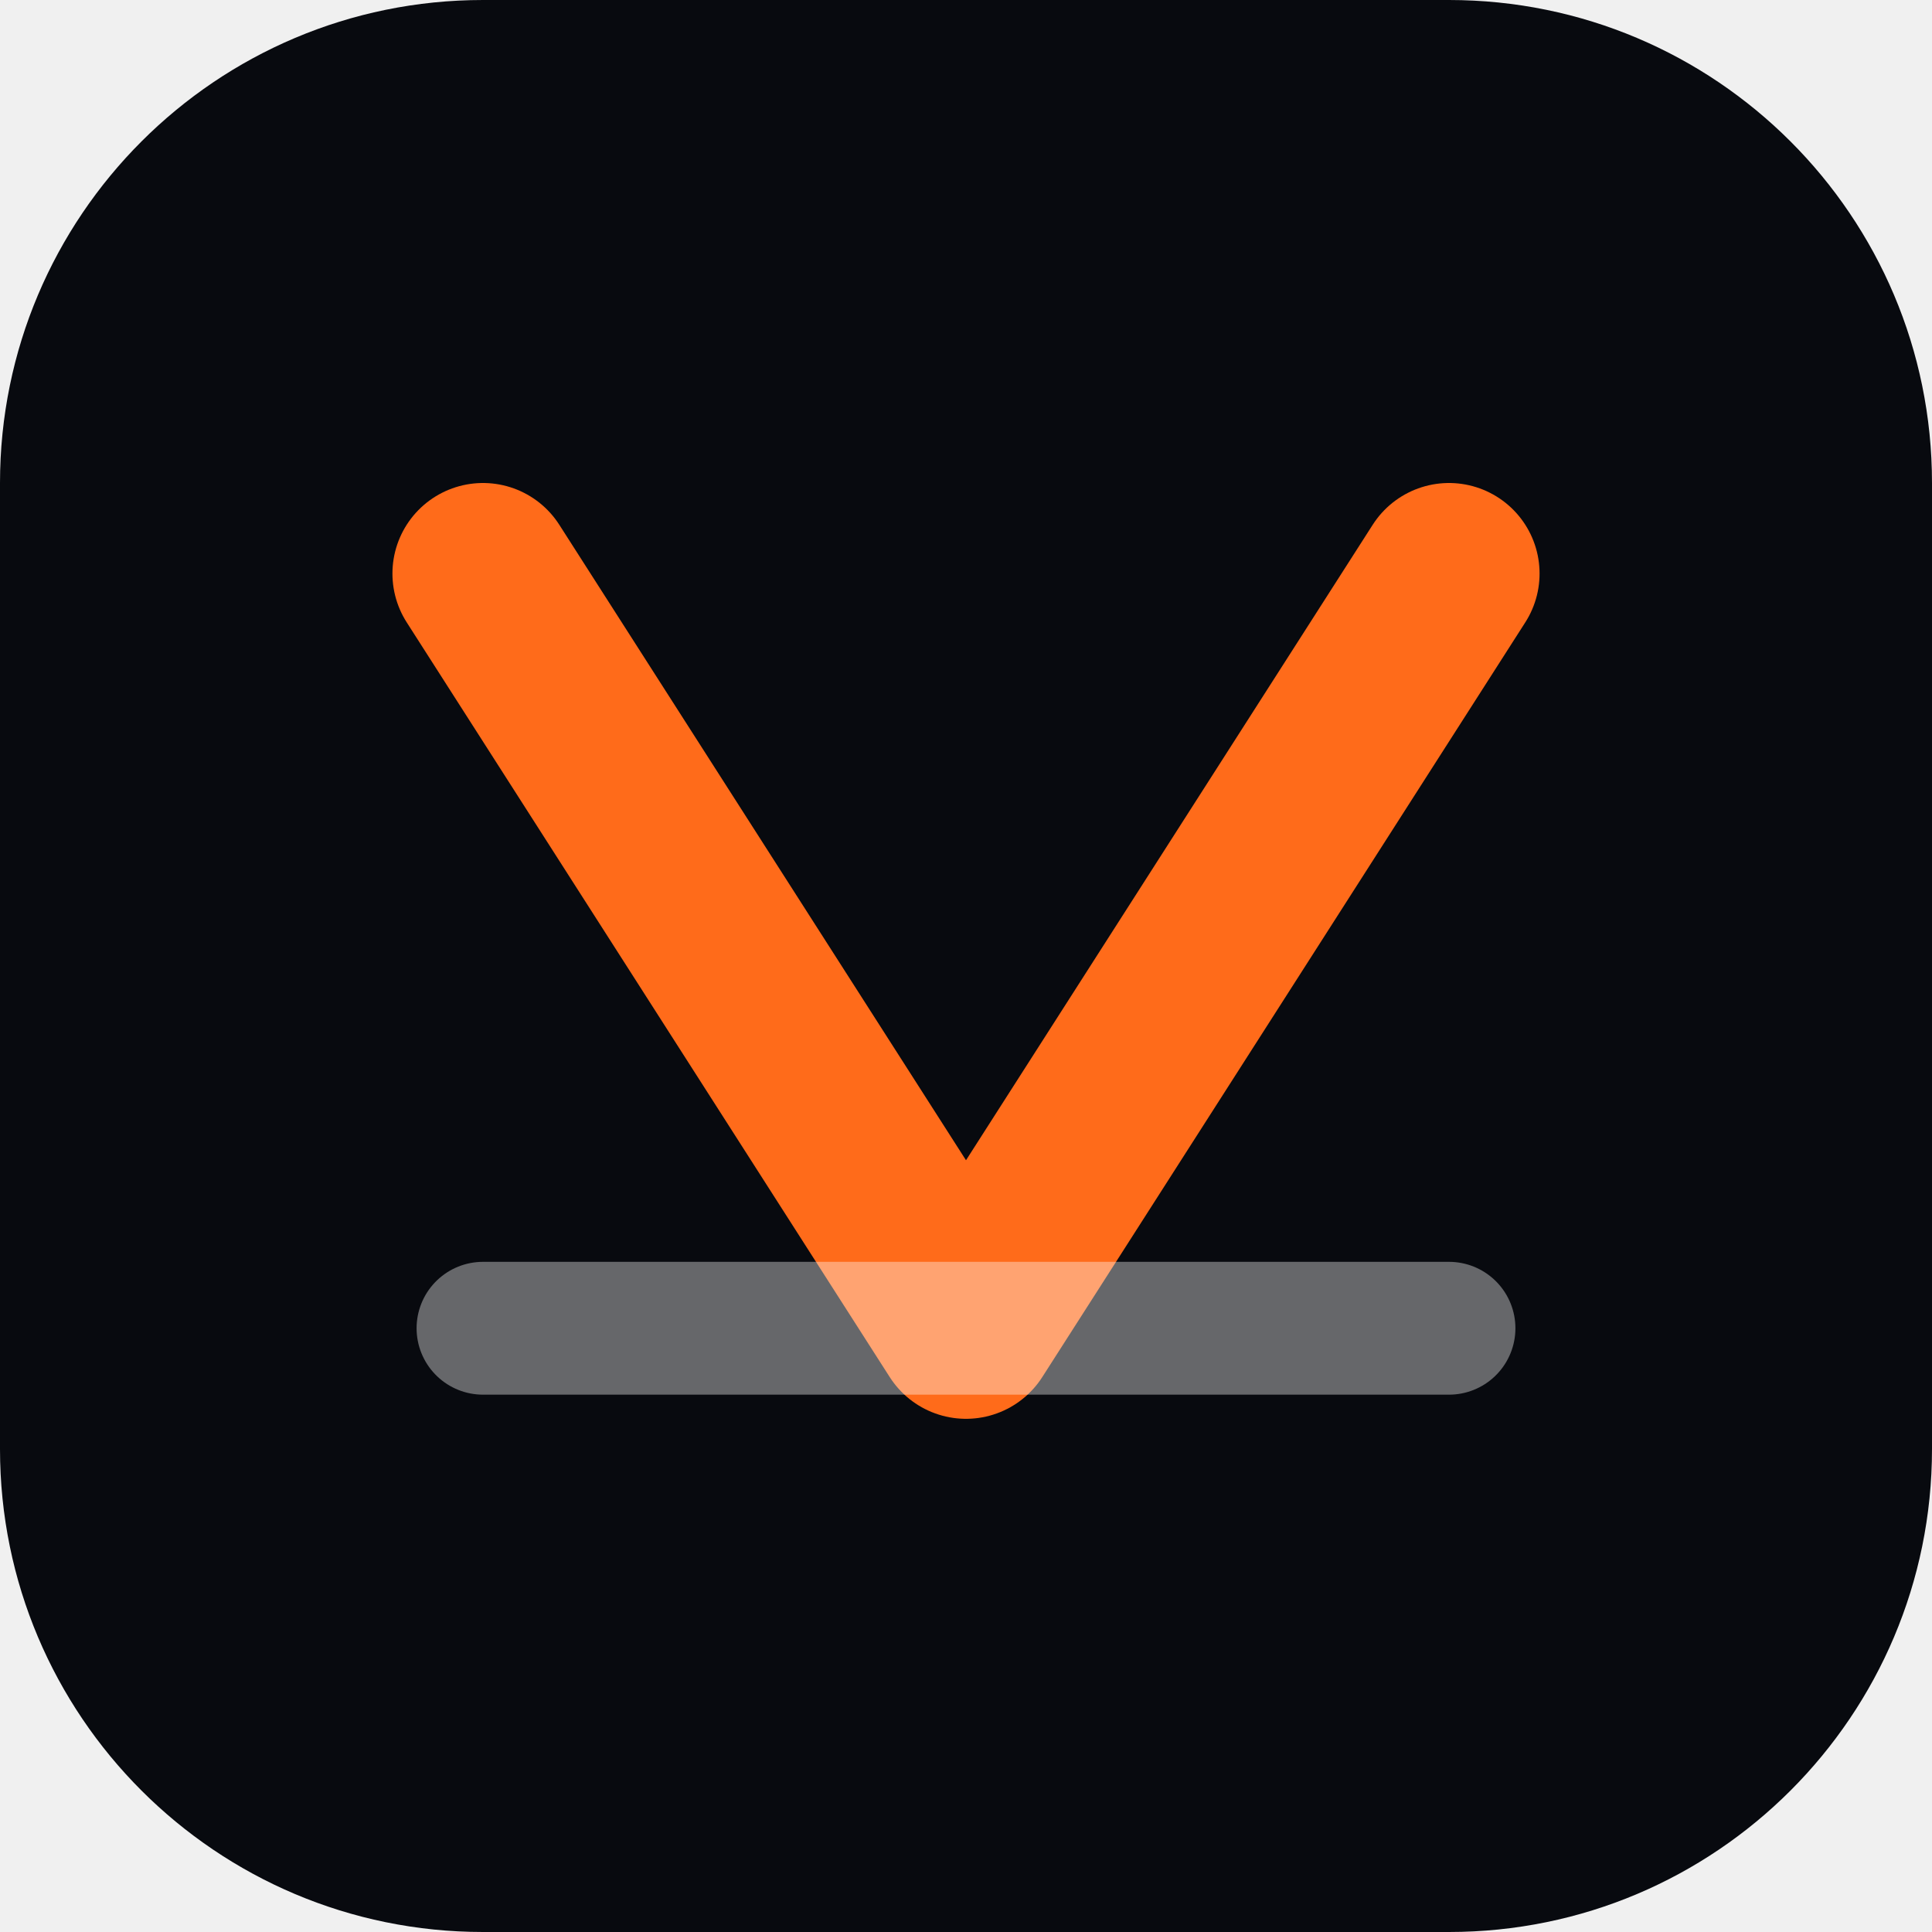
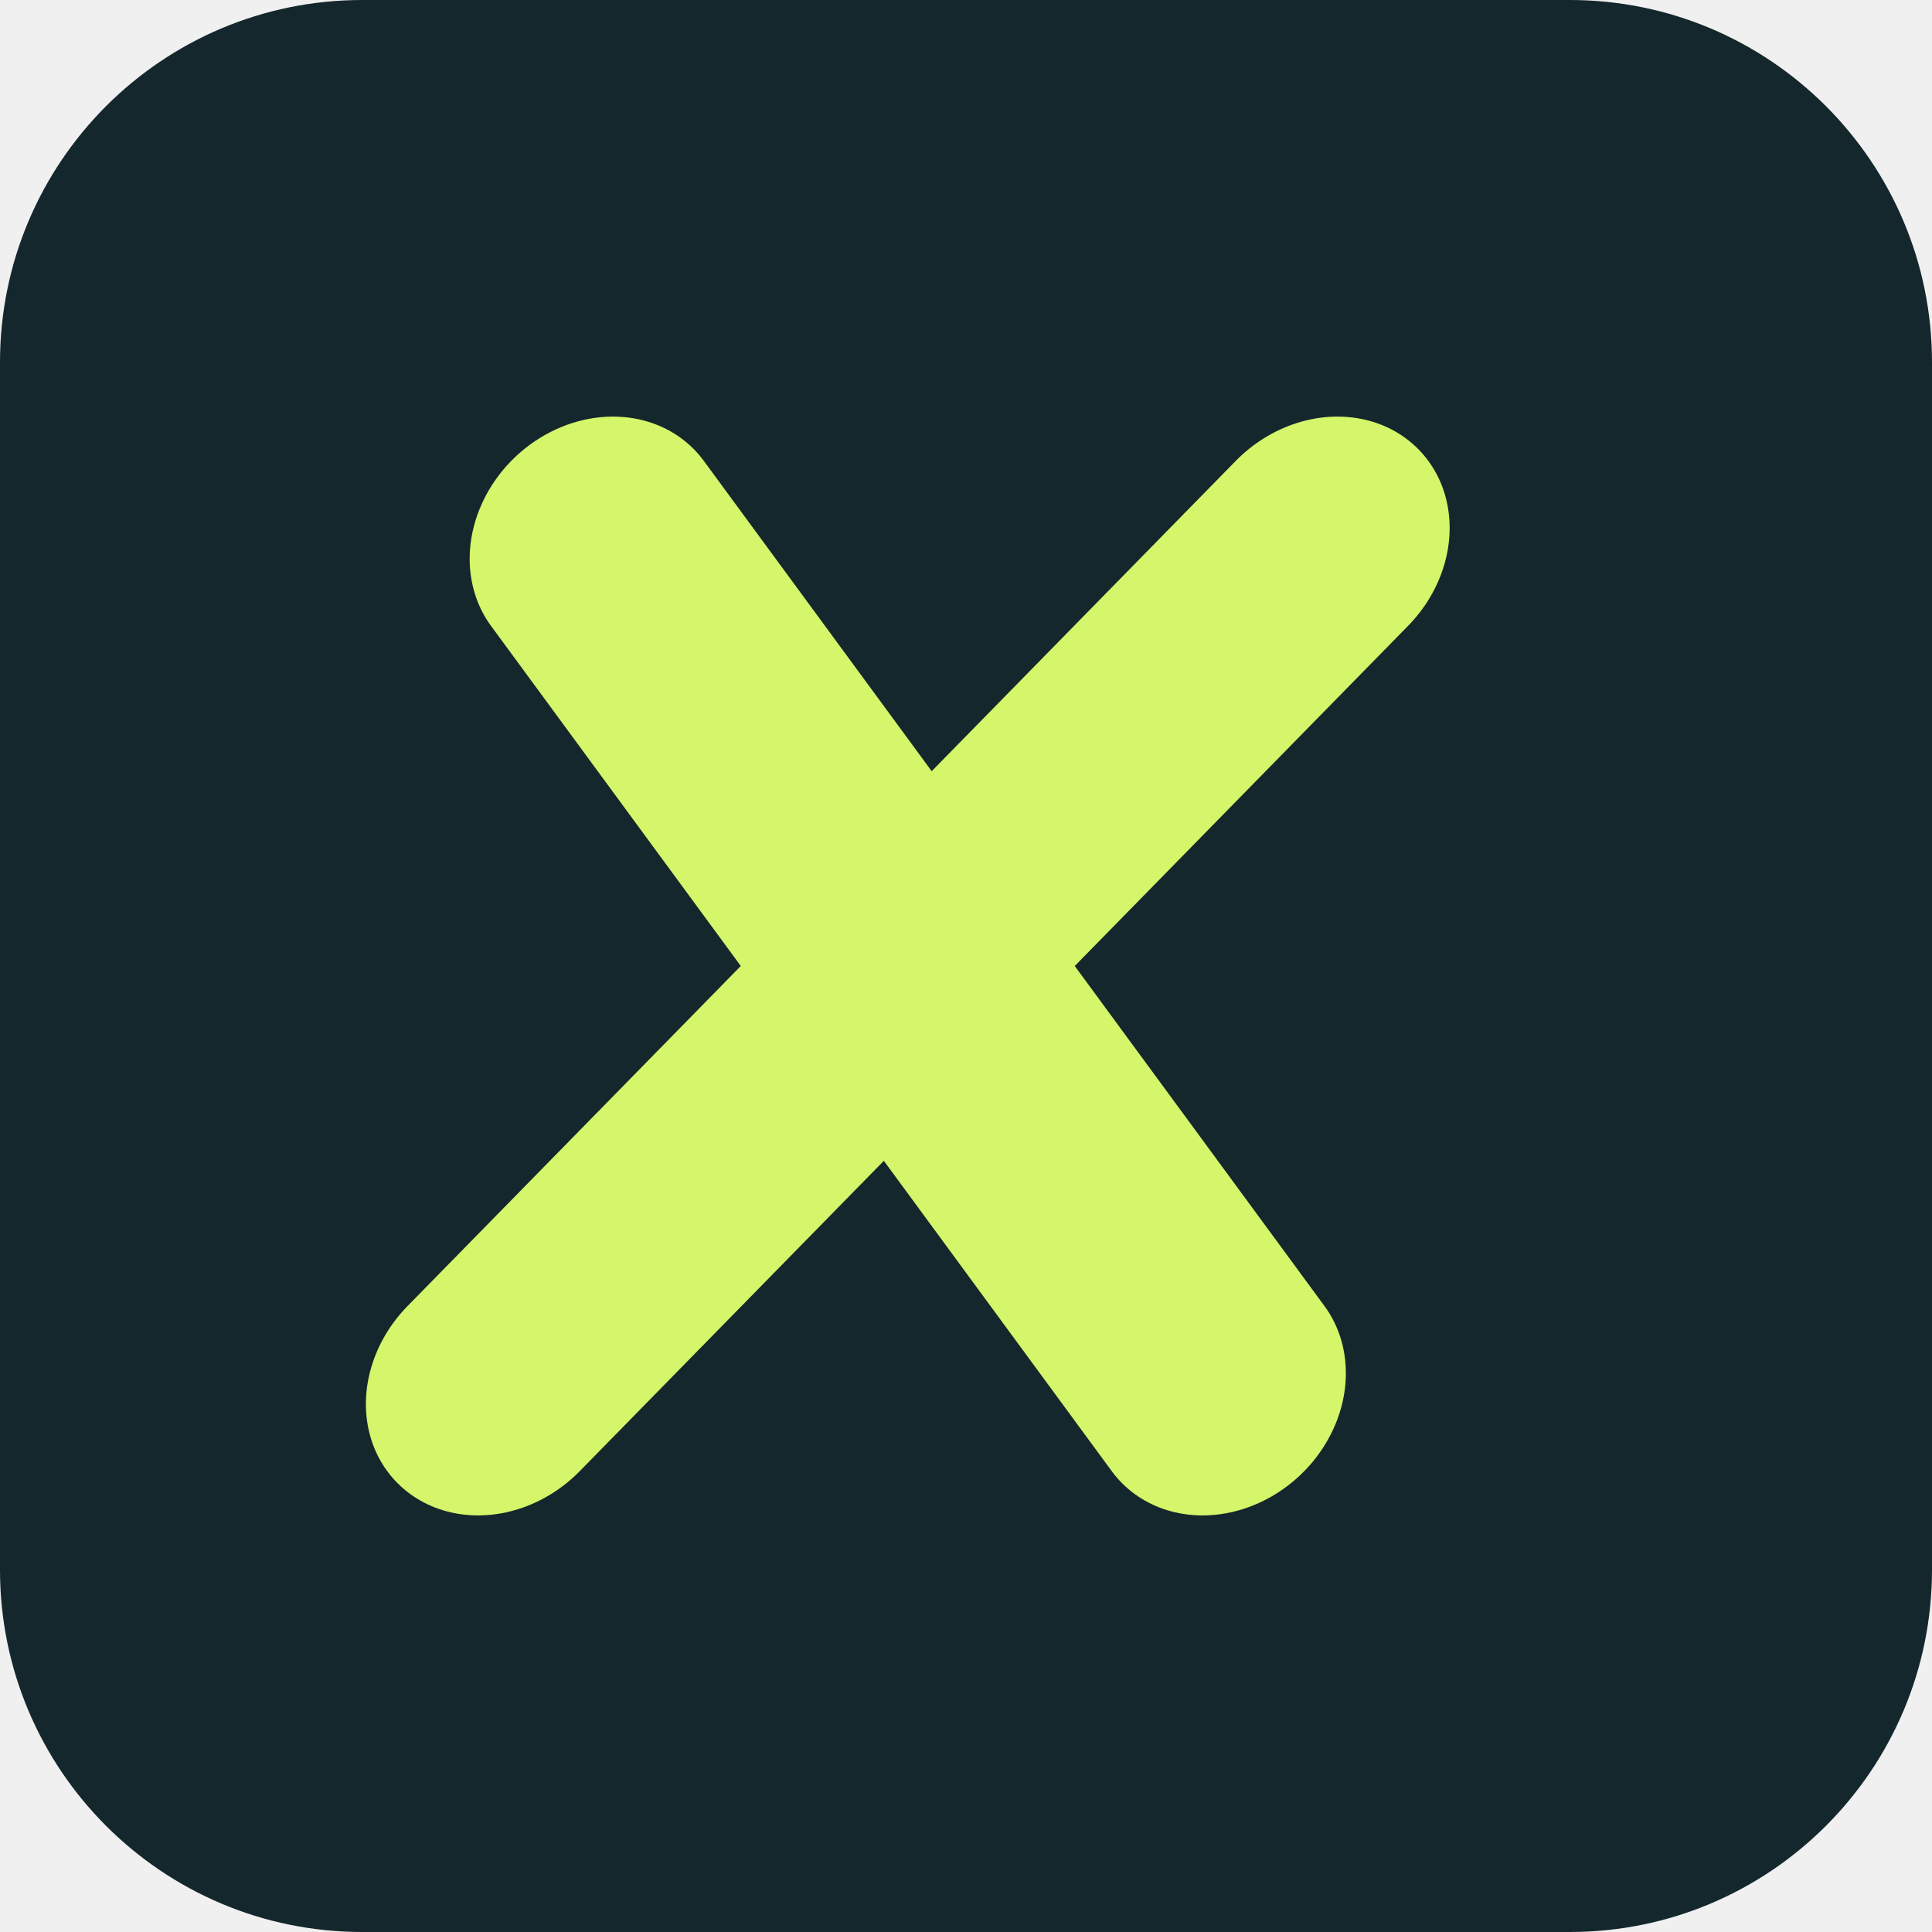
<svg xmlns="http://www.w3.org/2000/svg" viewBox="0 0 32 32" role="img" aria-label="X-VR Skilled Trades">
-   <rect width="32" height="32" rx="8" fill="#080a0f" />
-   <path d="M8 9.5 16 22l8-12.5" fill="none" stroke="#ff6b1a" stroke-width="3" stroke-linecap="round" stroke-linejoin="round" />
-   <path d="M8 22h16" fill="none" stroke="#ffffff" stroke-opacity=".38" stroke-width="2.2" stroke-linecap="round" />
+   <rect width="32" height="32" rx="6" fill="#14272c" />
+   <g stroke="#d5f56a" stroke-width="4.2" stroke-linecap="round" transform="skewX(-7) translate(2,0)">
+     <path d="M9 9 L21 23" />
+     <path d="M21 9 L9 23" />
+   </g>
</svg>
